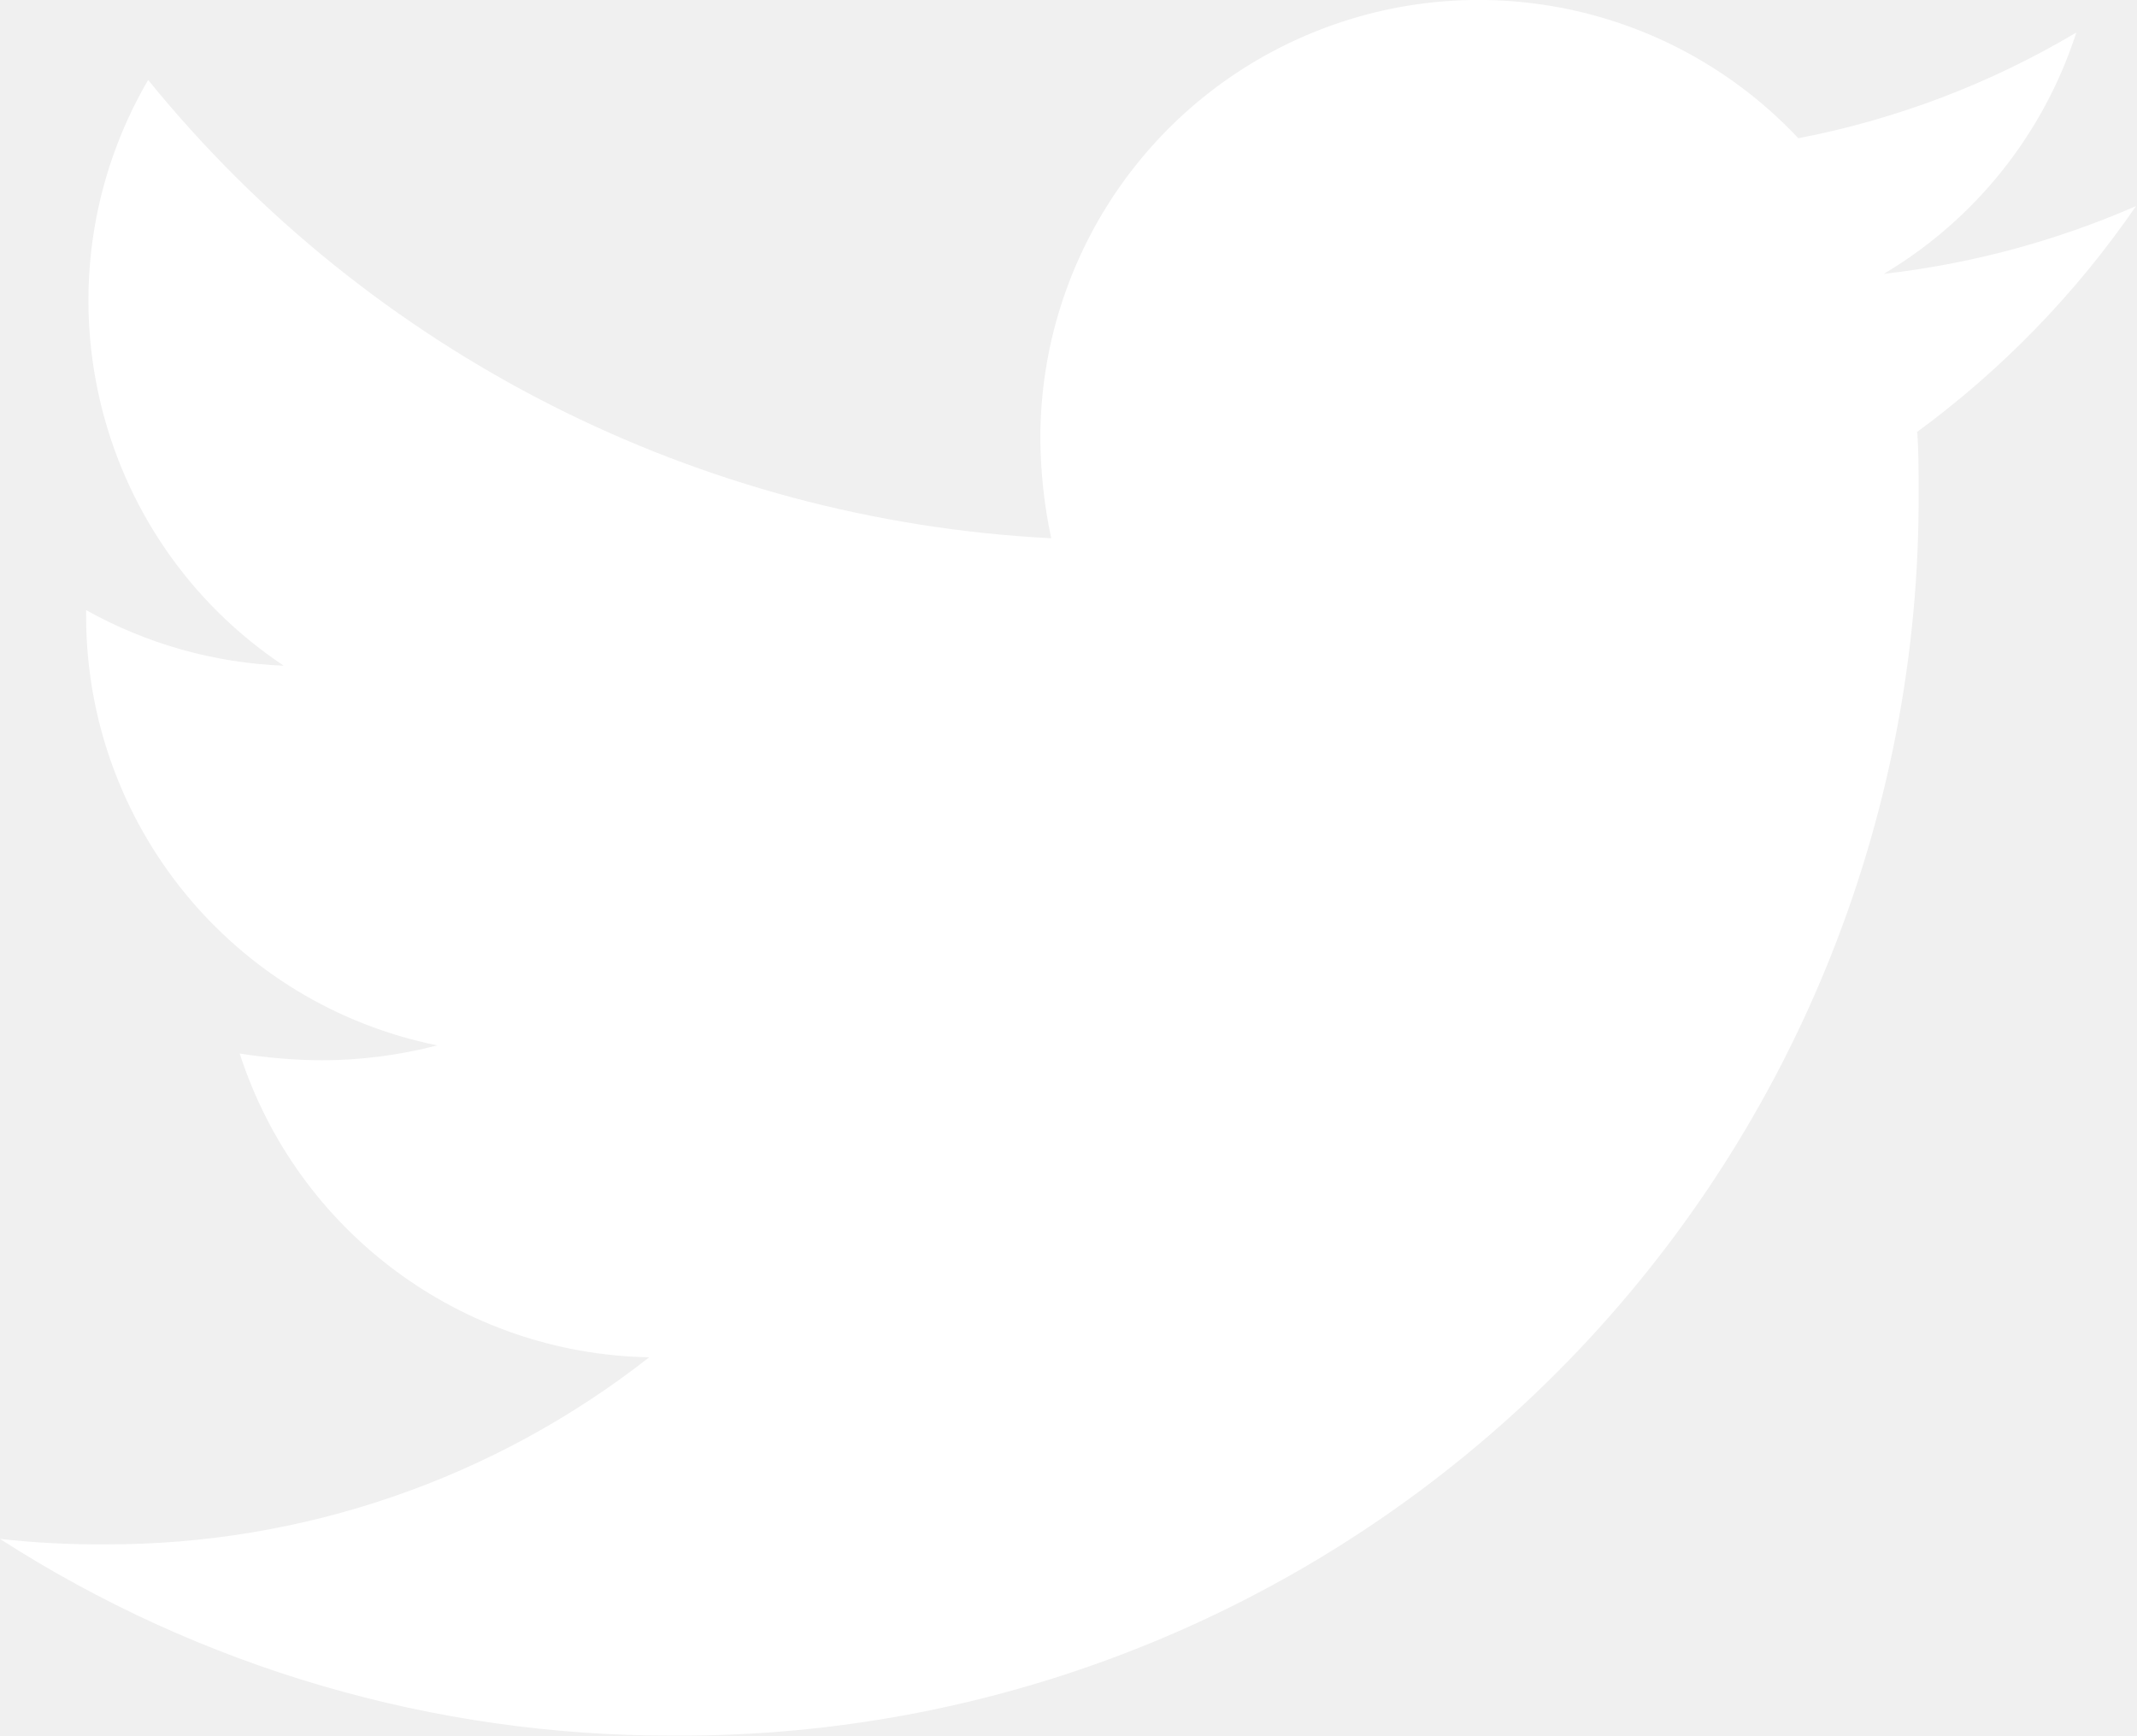
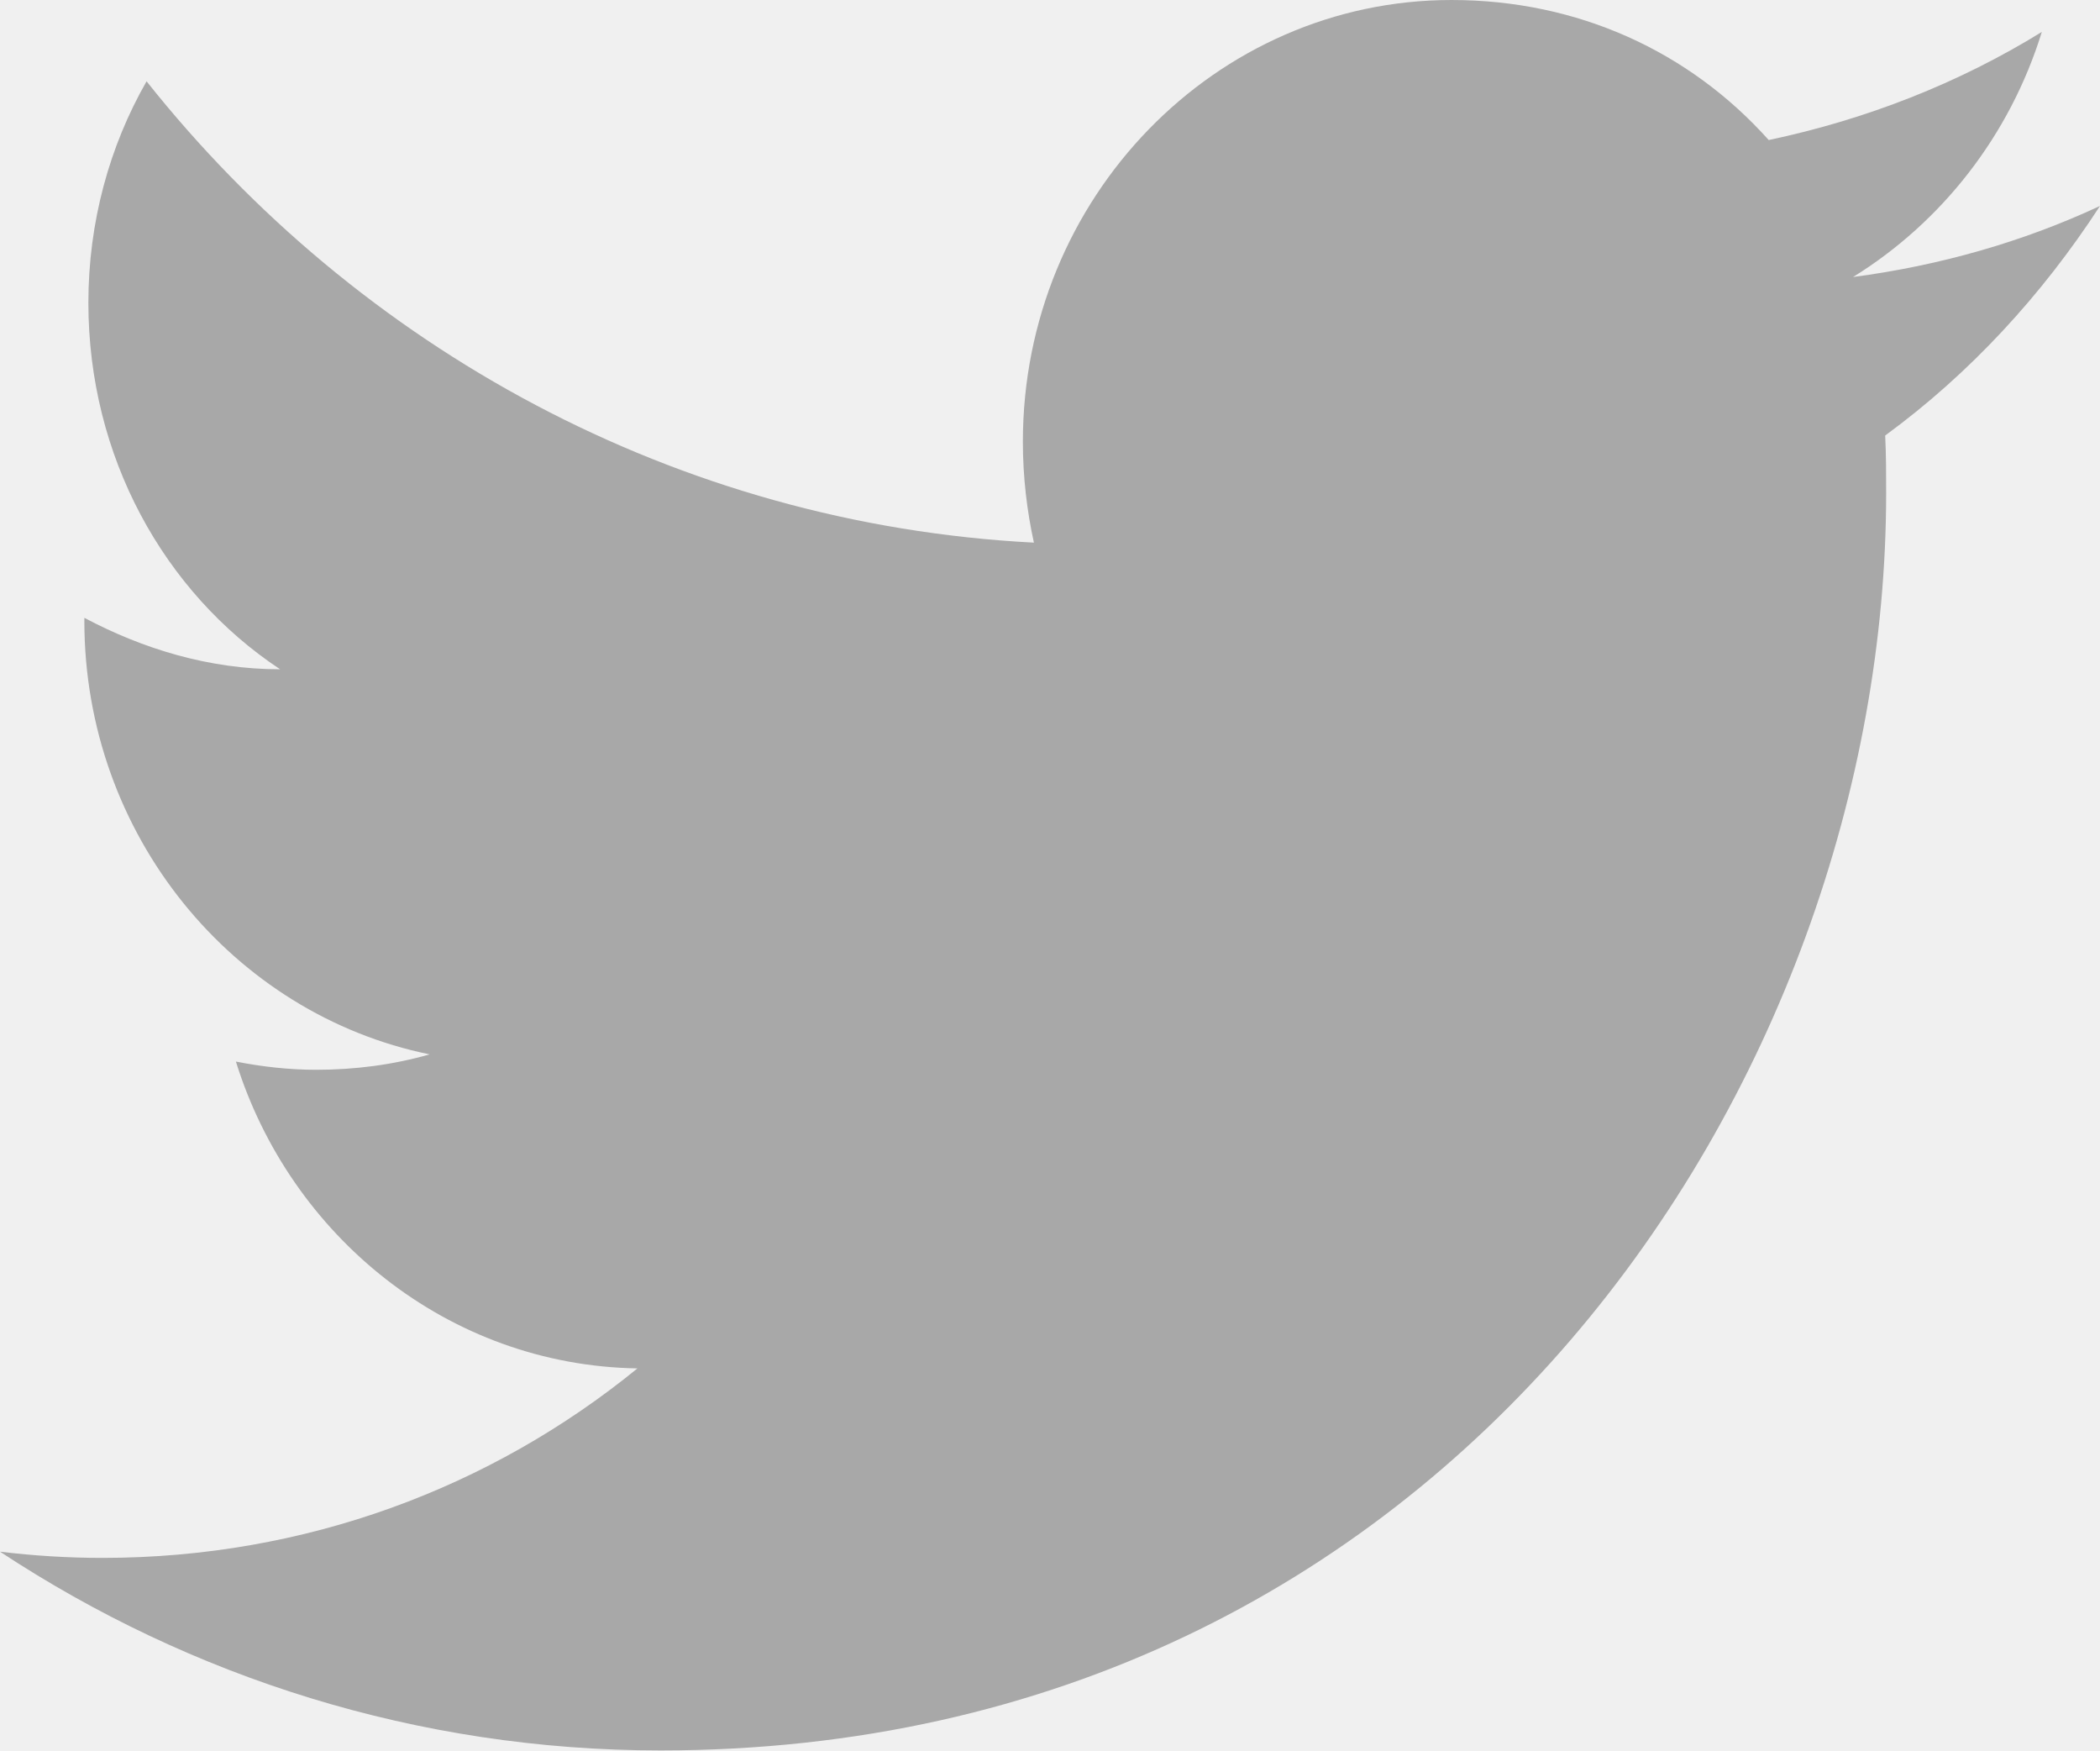
- <svg xmlns="http://www.w3.org/2000/svg" width="25.952" height="21.078" viewBox="0 0 25.952 21.078">
-   <defs>
-     <style>
-             .cls-1{fill:#fff}
-         </style>
-   </defs>
-   <path id="twitter-brands" d="M23.284 53.335c.016.231.016.461.016.692A15.029 15.029 0 0 1 8.168 69.16 15.03 15.03 0 0 1 0 66.772a11 11 0 0 0 1.284.066 10.652 10.652 0 0 0 6.6-2.272 5.328 5.328 0 0 1-4.973-3.689 6.706 6.706 0 0 0 1 .082 5.625 5.625 0 0 0 1.4-.181 5.32 5.32 0 0 1-4.265-5.22v-.066a5.357 5.357 0 0 0 2.4.675 5.327 5.327 0 0 1-1.647-7.114 15.119 15.119 0 0 0 10.967 5.566 6 6 0 0 1-.132-1.219 5.324 5.324 0 0 1 9.205-3.639 10.472 10.472 0 0 0 3.376-1.284 5.3 5.3 0 0 1-2.338 2.931 10.663 10.663 0 0 0 3.063-.823 11.433 11.433 0 0 1-2.668 2.75z" class="cls-1" transform="translate(0 -48.082)" />
+ <svg xmlns="http://www.w3.org/2000/svg" width="24" height="20" viewBox="0 0 24 20" fill="none">
+   <path d="M24 2.353C23.117 2.765 22.164 3.035 21.178 3.165C22.187 2.541 22.968 1.553 23.335 0.365C22.382 0.953 21.327 1.365 20.214 1.6C19.308 0.588 18.034 0 16.589 0C13.893 0 11.69 2.259 11.69 5.047C11.69 5.447 11.736 5.835 11.816 6.2C7.732 5.988 4.096 3.976 1.675 0.929C1.25 1.671 1.01 2.541 1.01 3.459C1.01 5.212 1.87 6.765 3.201 7.647C2.386 7.647 1.629 7.412 0.964 7.059C0.964 7.059 0.964 7.059 0.964 7.094C0.964 9.541 2.662 11.588 4.91 12.047C4.497 12.165 4.061 12.223 3.614 12.223C3.304 12.223 2.994 12.188 2.696 12.129C3.315 14.118 5.117 15.6 7.285 15.635C5.61 17 3.488 17.8 1.17 17.8C0.78 17.8 0.39 17.776 0 17.729C2.18 19.165 4.772 20 7.549 20C16.589 20 21.556 12.306 21.556 5.635C21.556 5.412 21.556 5.2 21.545 4.976C22.509 4.271 23.335 3.376 24 2.353Z" fill="#A8A8A8" />
</svg>
